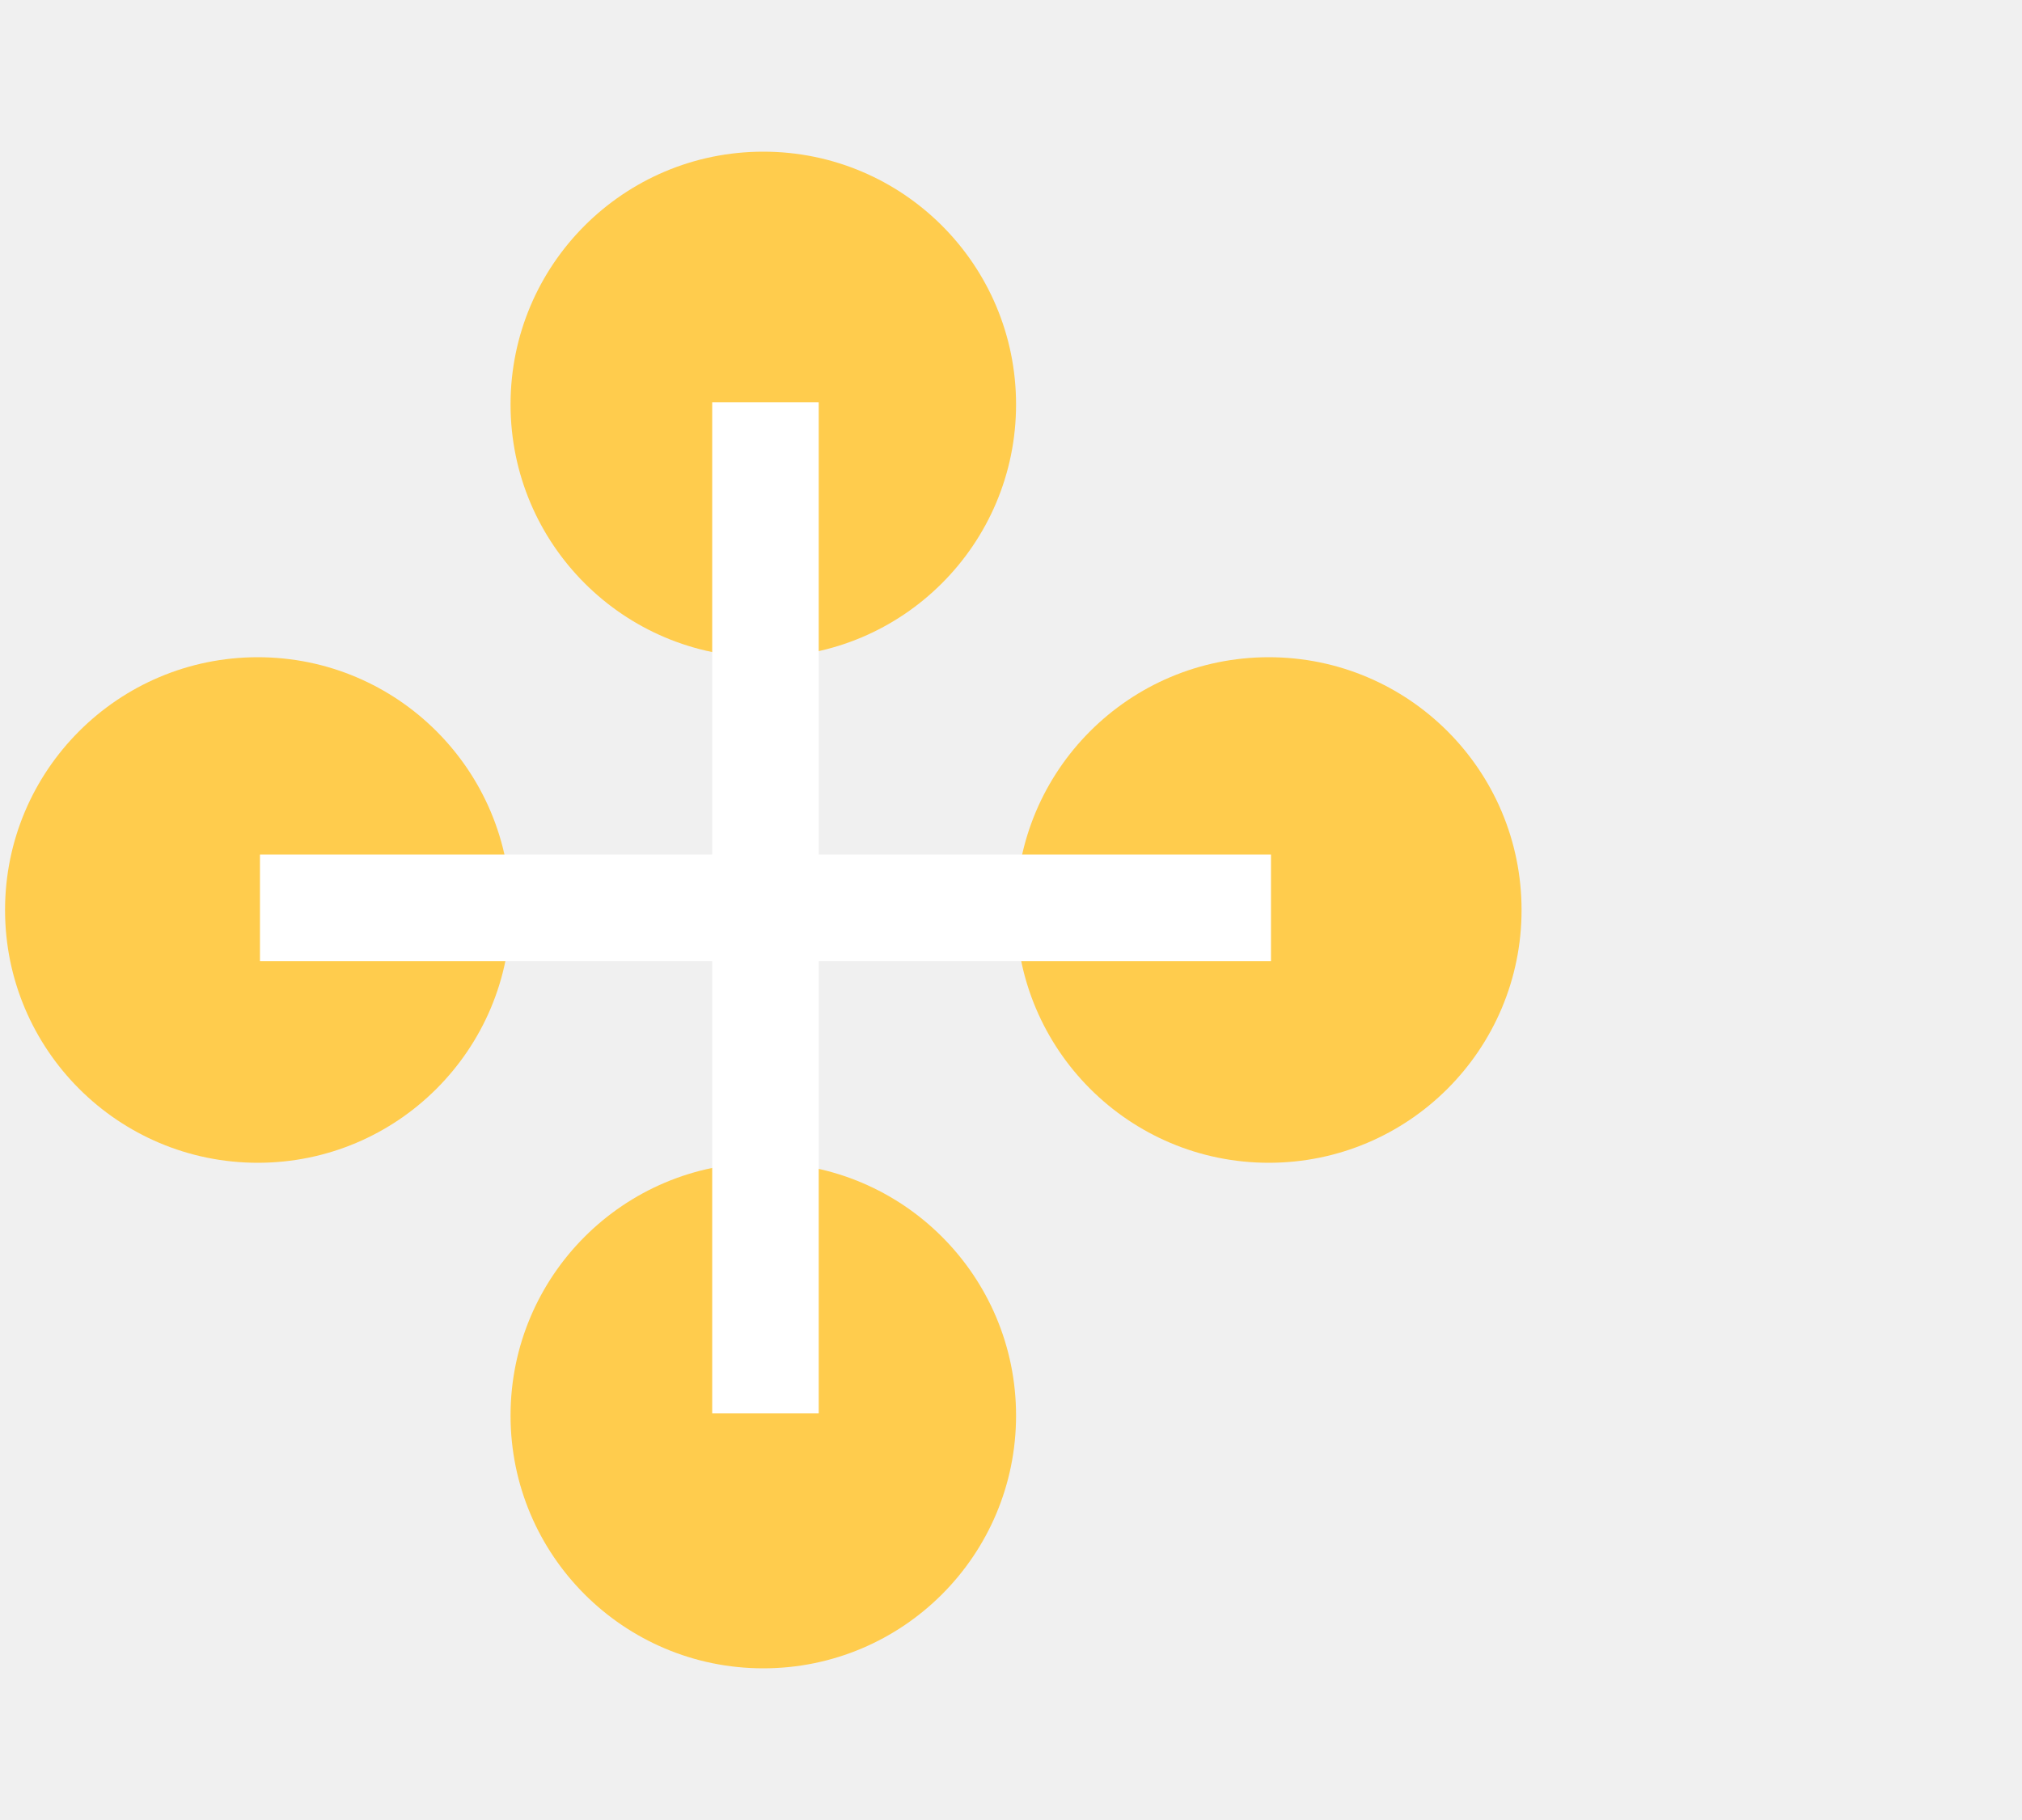
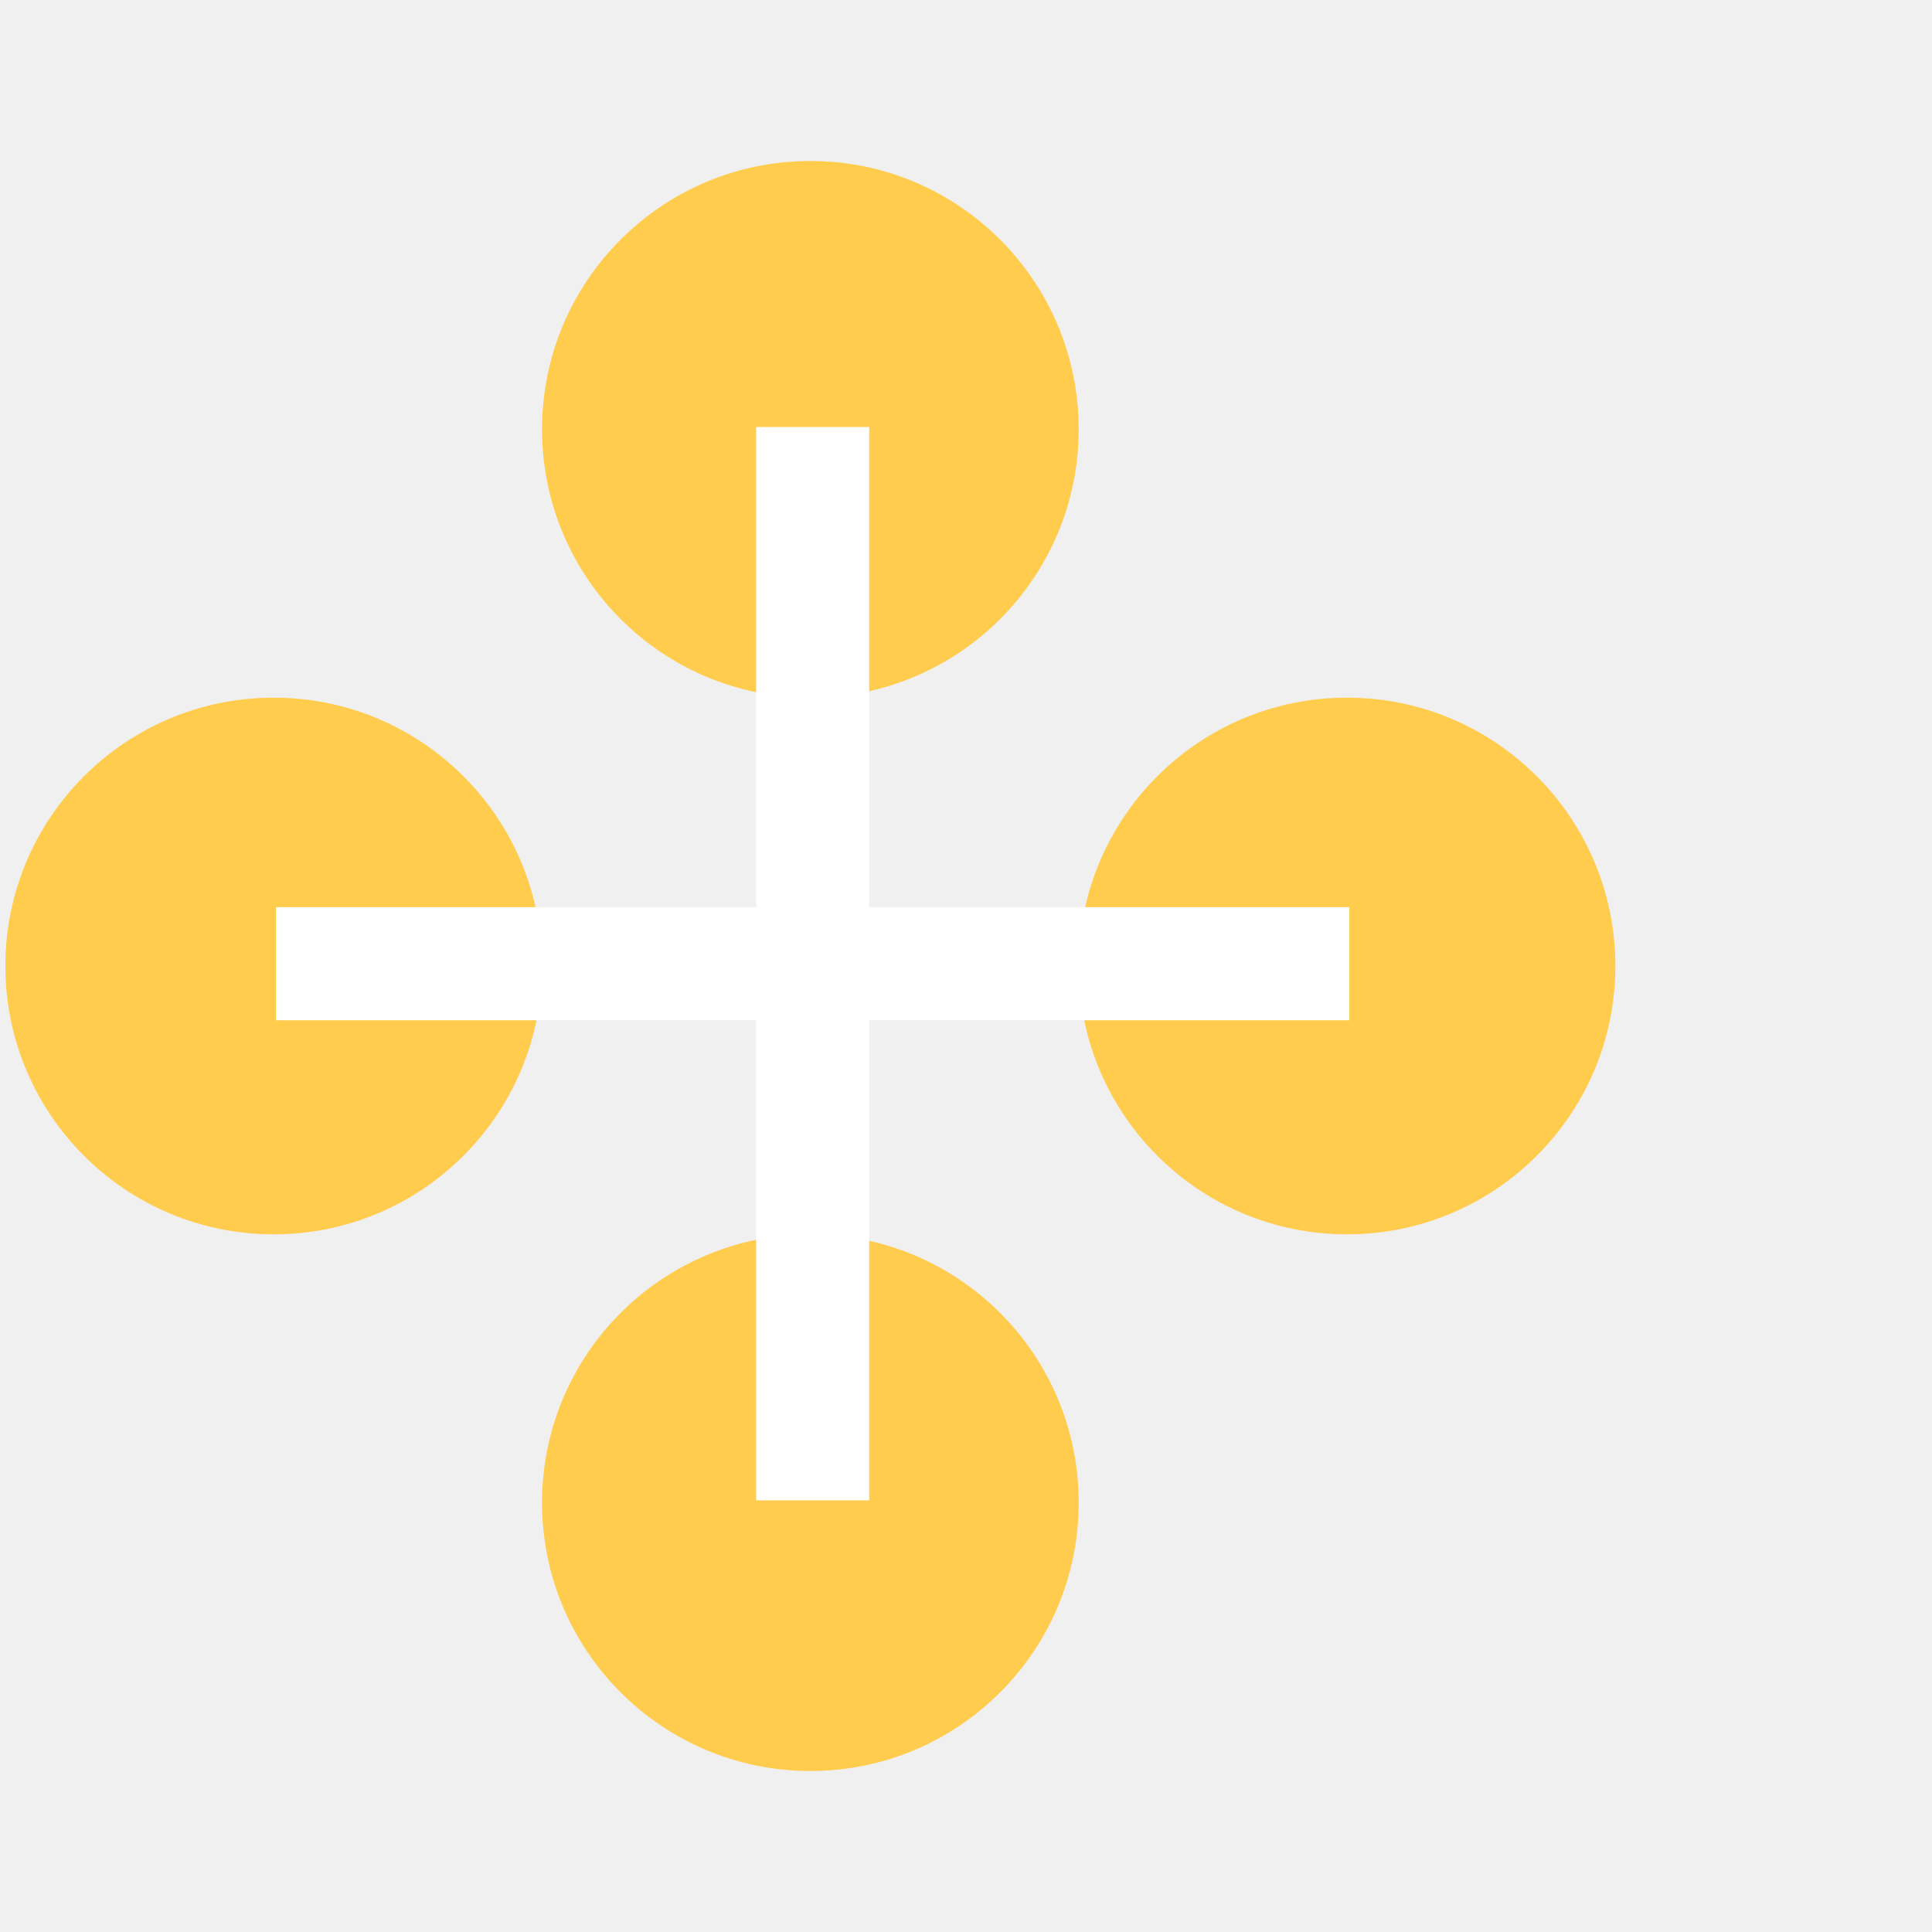
- <svg xmlns="http://www.w3.org/2000/svg" width="200" height="180" viewBox="0 0 200 150" fill="none">
+ <svg xmlns="http://www.w3.org/2000/svg" width="180" height="180" viewBox="0 0 180 150" fill="none">
  <circle cx="75.5" cy="125" r="25" fill="#FFCC4D" />
  <circle cx="125.5" cy="75" r="25" fill="#FFCC4D" />
  <circle cx="25.5" cy="75" r="25" fill="#FFCC4D" />
  <circle cx="75.5" cy="25" r="25" fill="#FFCC4D" />
  <path d="M70.445 24.786V69.518H25.714V80.055H70.445V124.786H80.982V80.055H125.714V69.518H80.982V24.786H70.445Z" fill="white" />
</svg>
